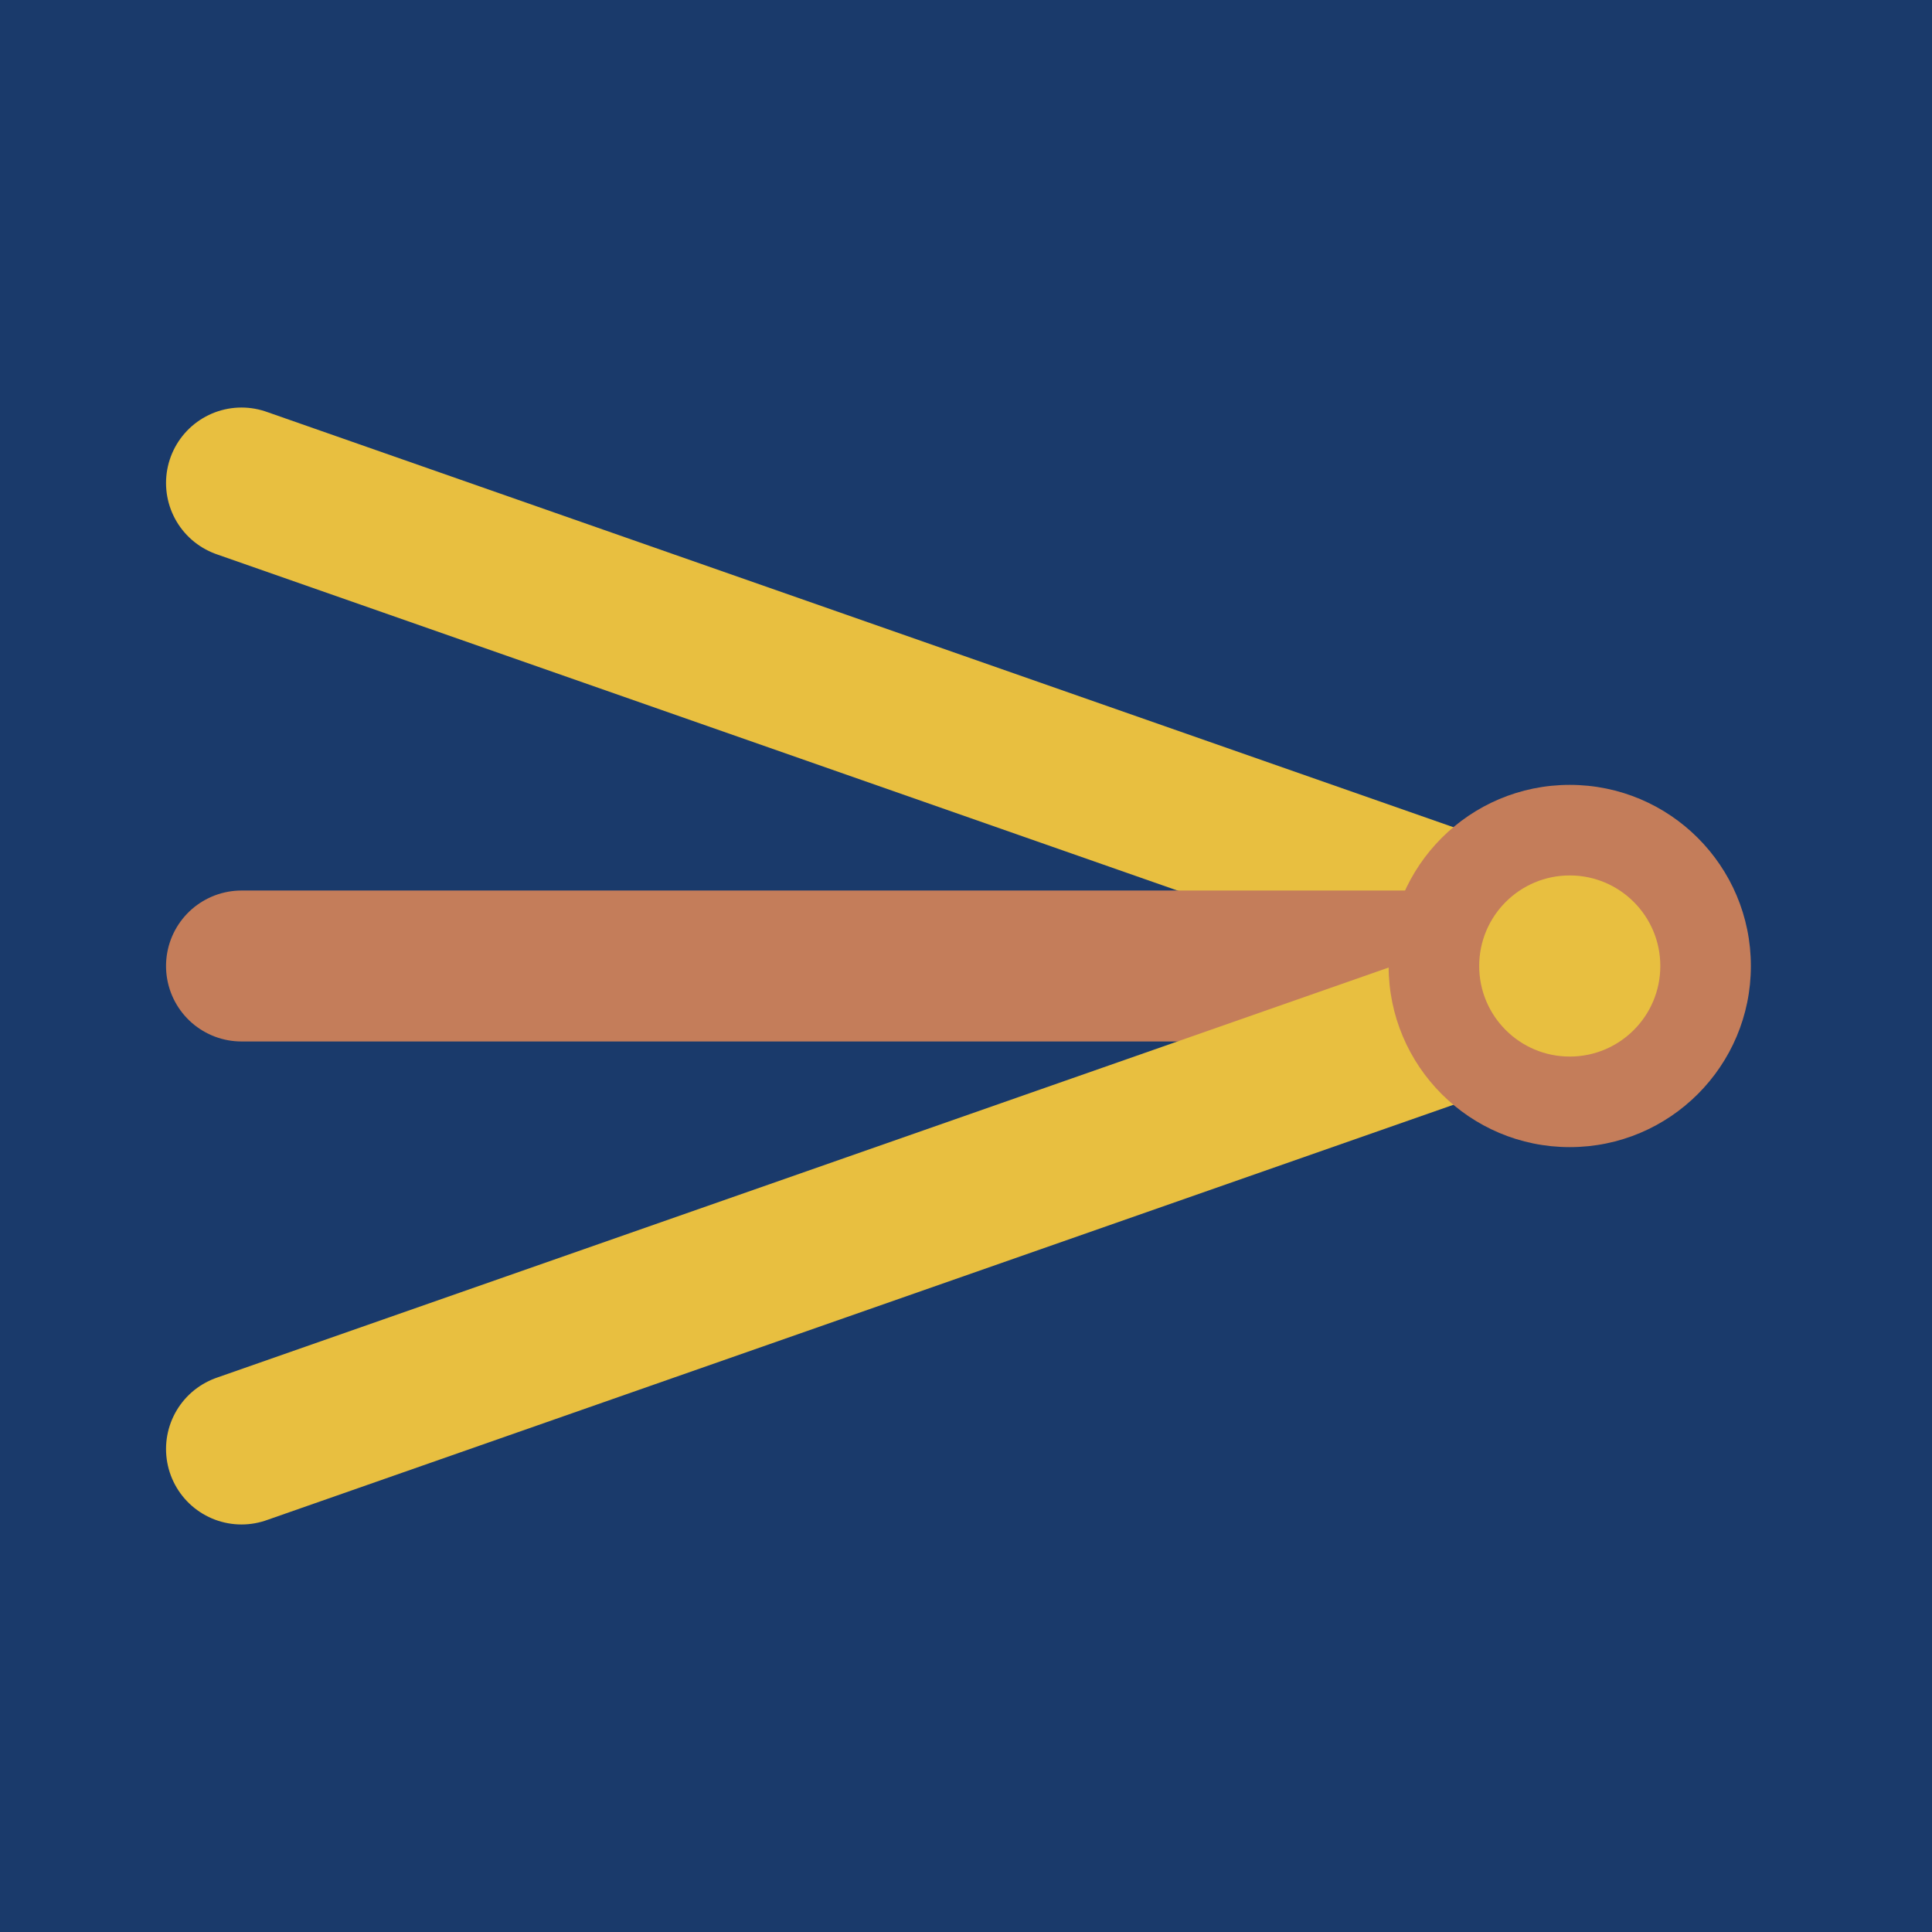
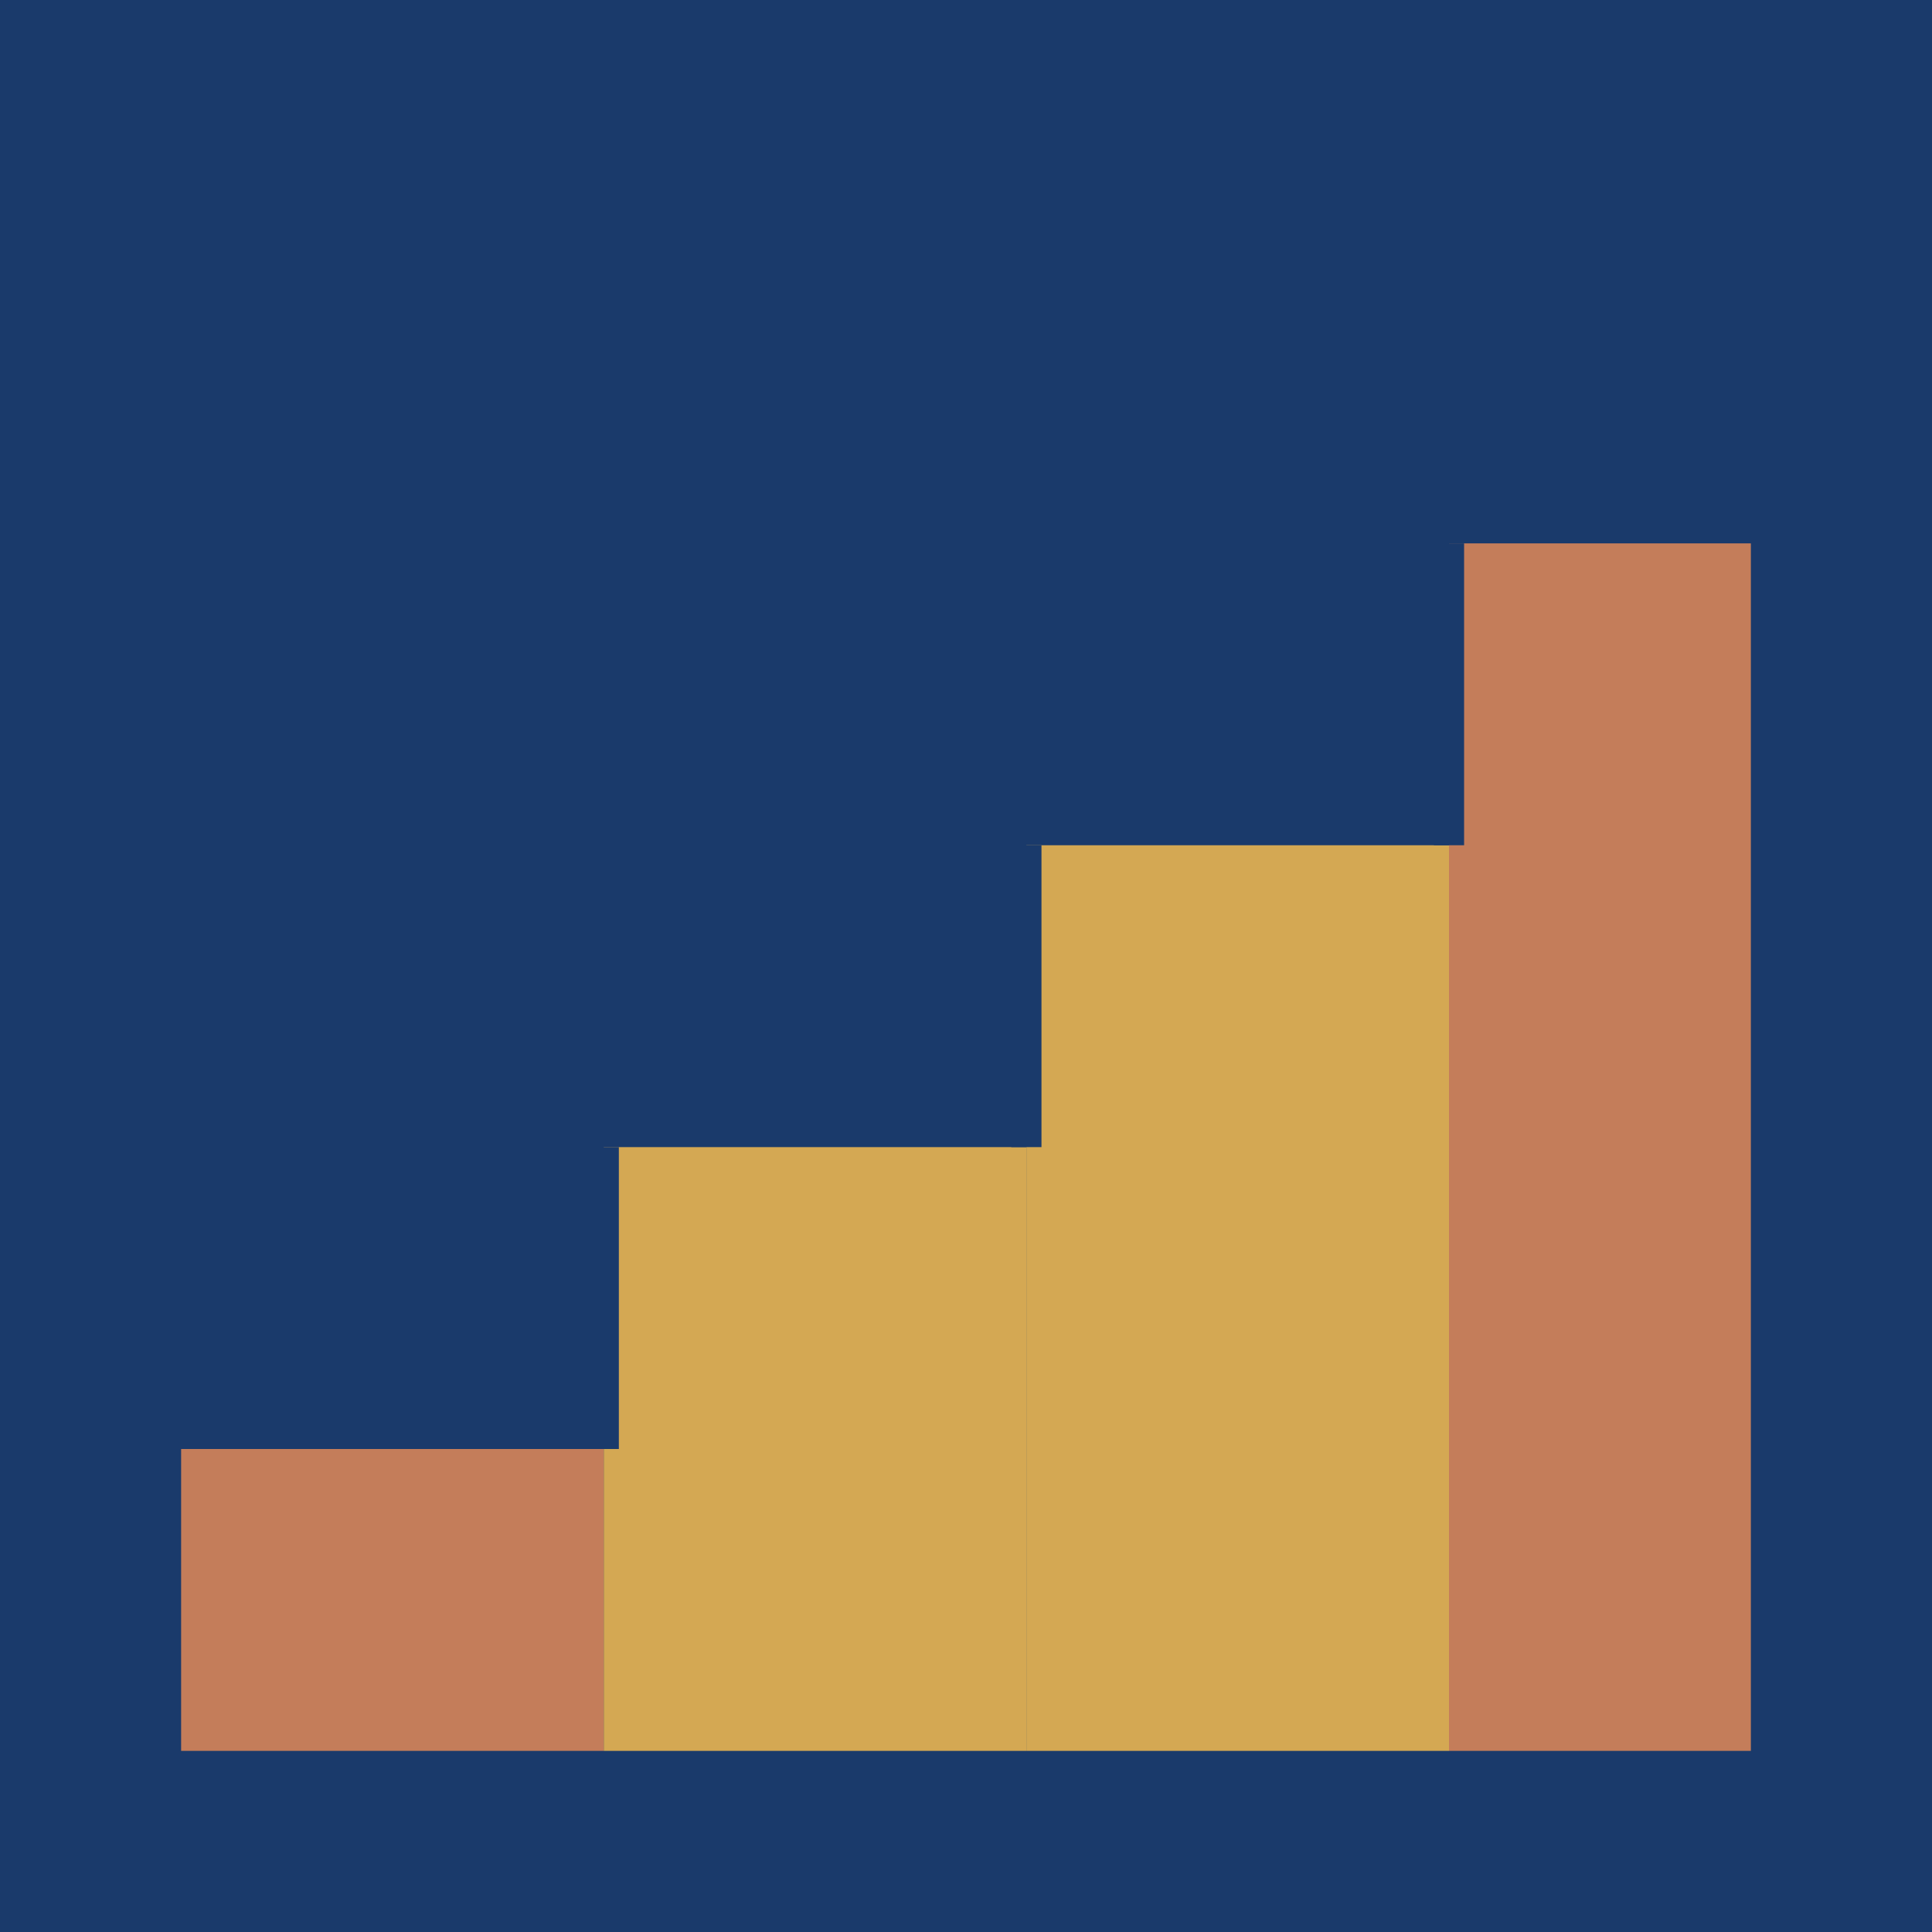
<svg xmlns="http://www.w3.org/2000/svg" viewBox="0 0 32 32" fill="none">
  <rect width="32" height="32" fill="#1A3A6B" />
-   <path d="M4 8 L24 15" stroke="#E8BF40" stroke-width="2.5" stroke-linecap="round" />
-   <path d="M4 16 L24 16" stroke="#C47D5A" stroke-width="2.5" stroke-linecap="round" />
-   <path d="M4 24 L24 17" stroke="#E8BF40" stroke-width="2.5" stroke-linecap="round" />
-   <circle cx="26" cy="16" r="3" fill="#C47D5A" />
-   <circle cx="26" cy="16" r="1.5" fill="#E8BF40" />
+   <rect x="3" y="24" width="7" height="5" fill="#C47D5A" />
+   <rect x="10" y="19" width="7" height="10" fill="#D4A853" />
+   <rect x="17" y="14" width="7" height="15" fill="#D4A853" />
+   <rect x="24" y="9" width="5" height="20" fill="#C47D5A" />
+   <line x1="10" y1="19" x2="10" y2="24" stroke="#1A3A6B" stroke-width="0.5" />
+   <line x1="17" y1="14" x2="17" y2="19" stroke="#1A3A6B" stroke-width="0.5" />
+   <line x1="24" y1="9" x2="24" y2="14" stroke="#1A3A6B" stroke-width="0.5" />
</svg>
